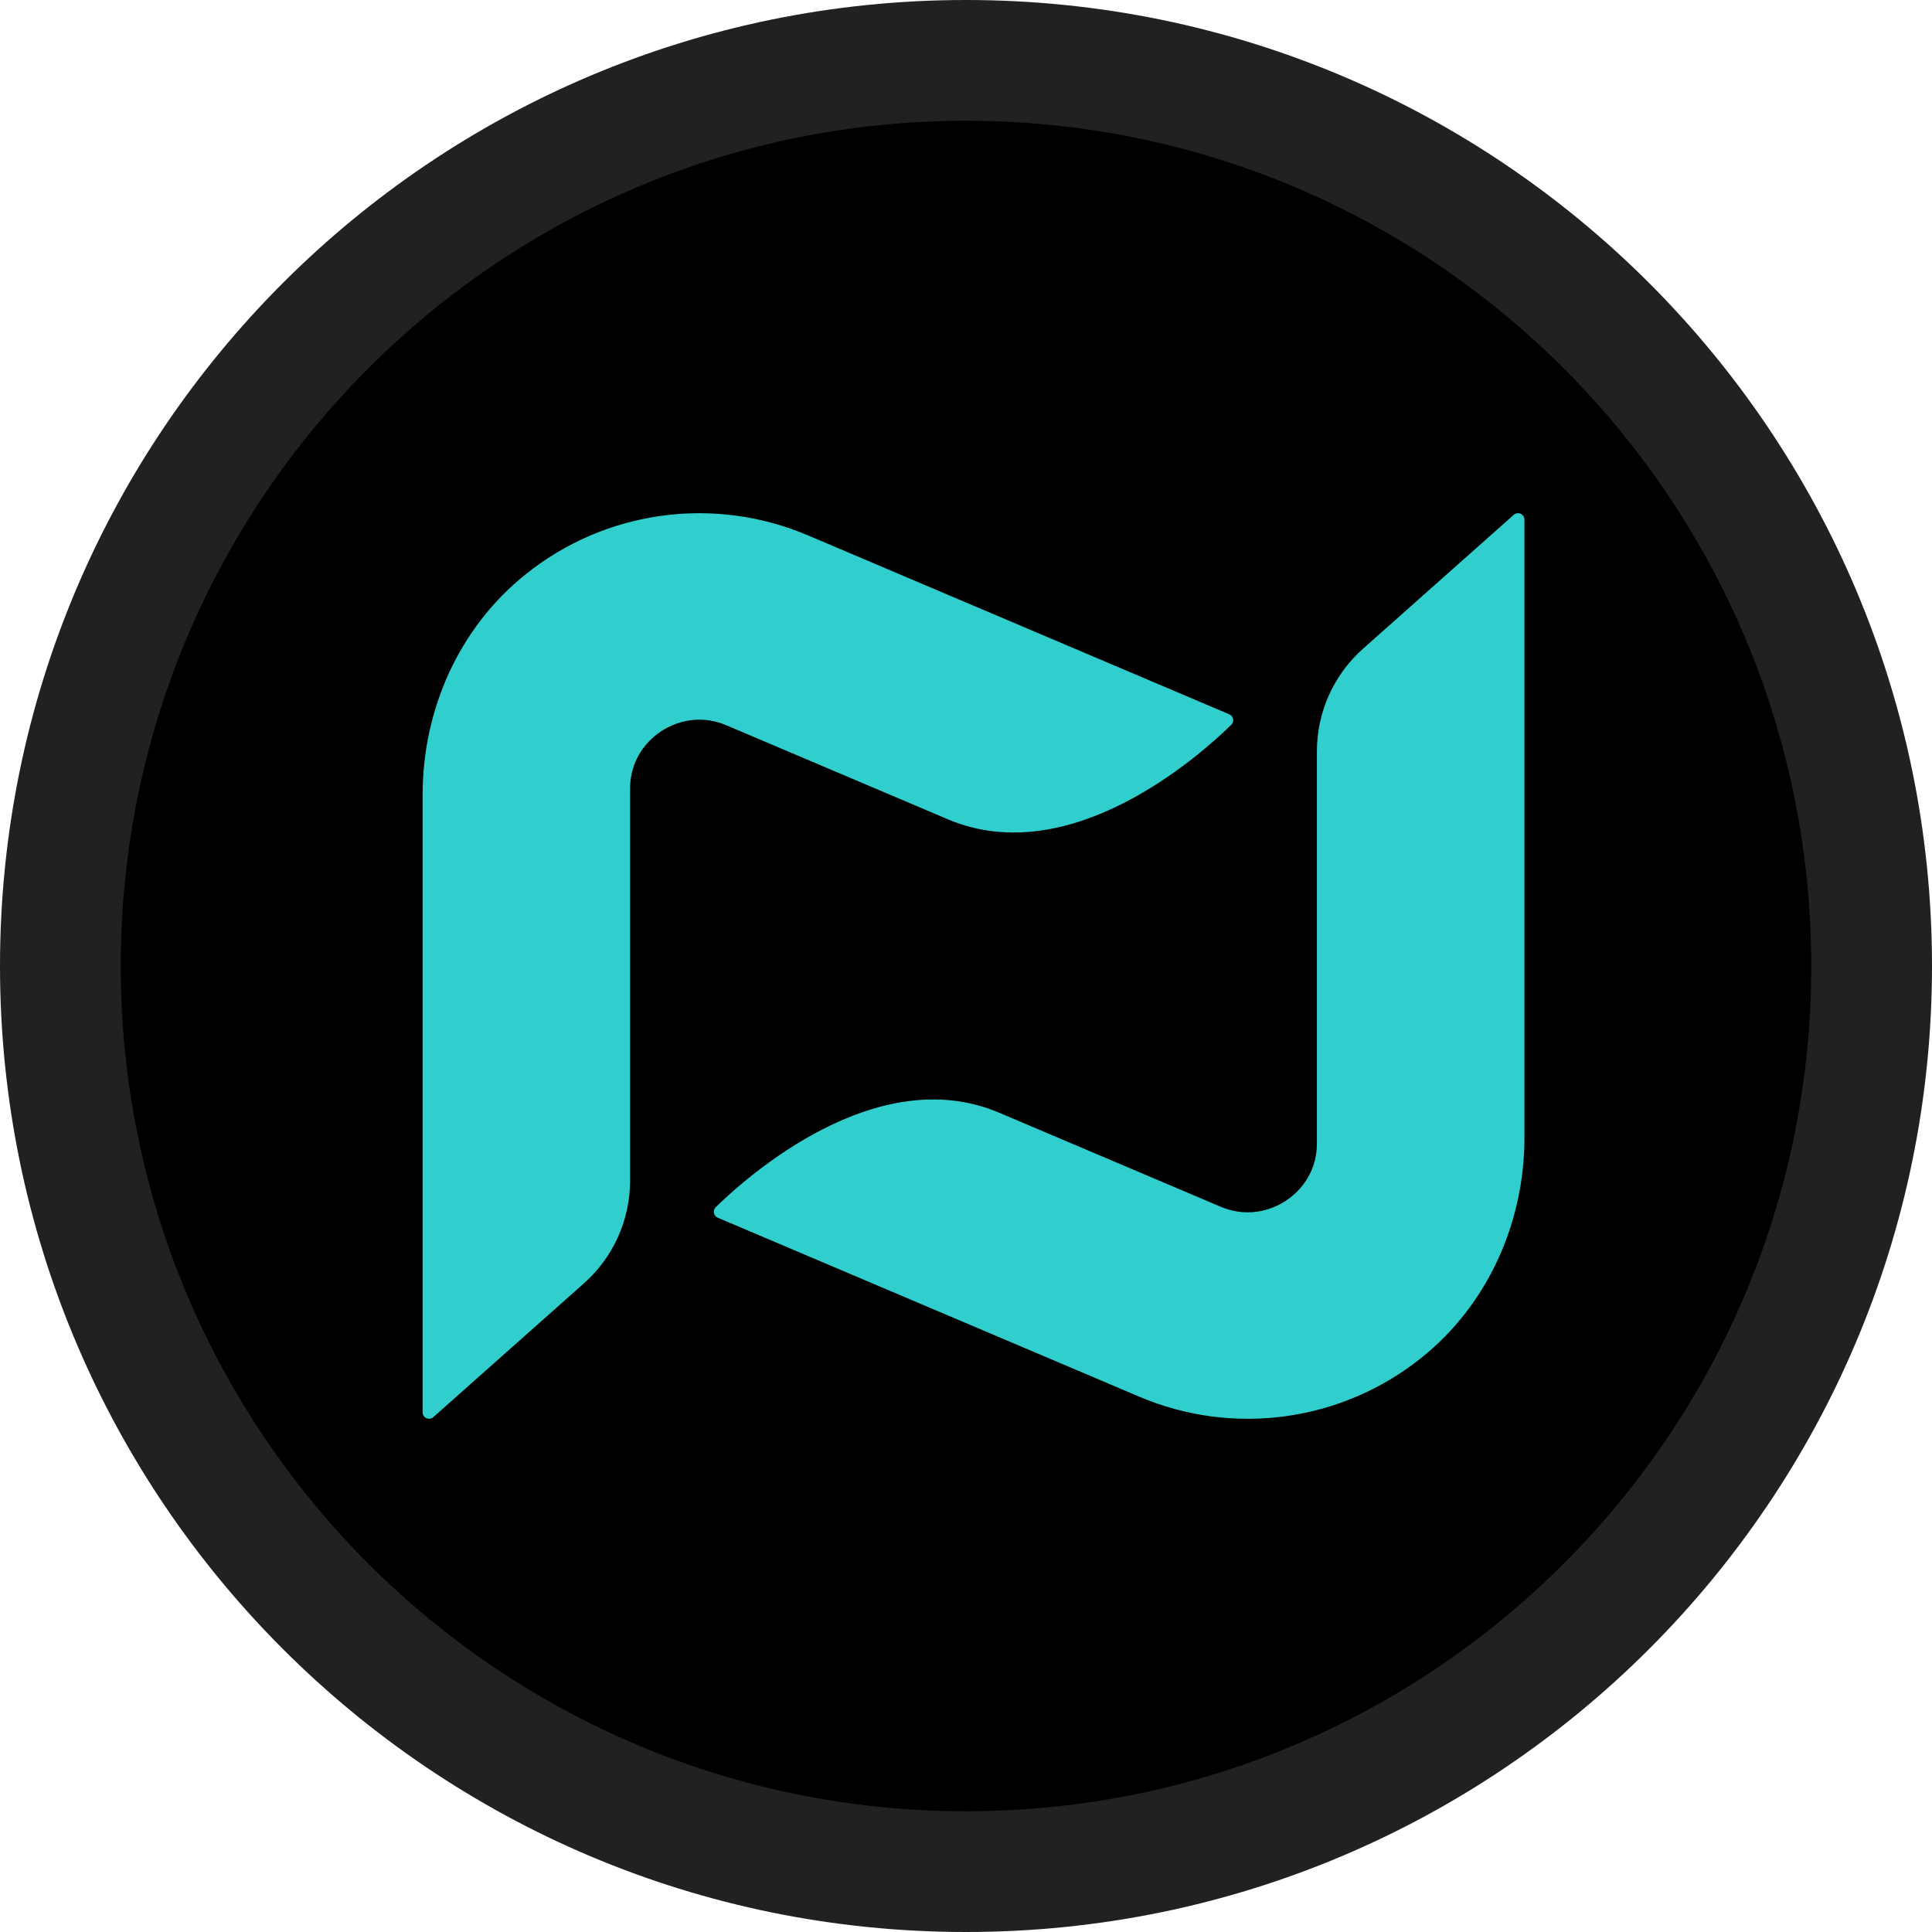
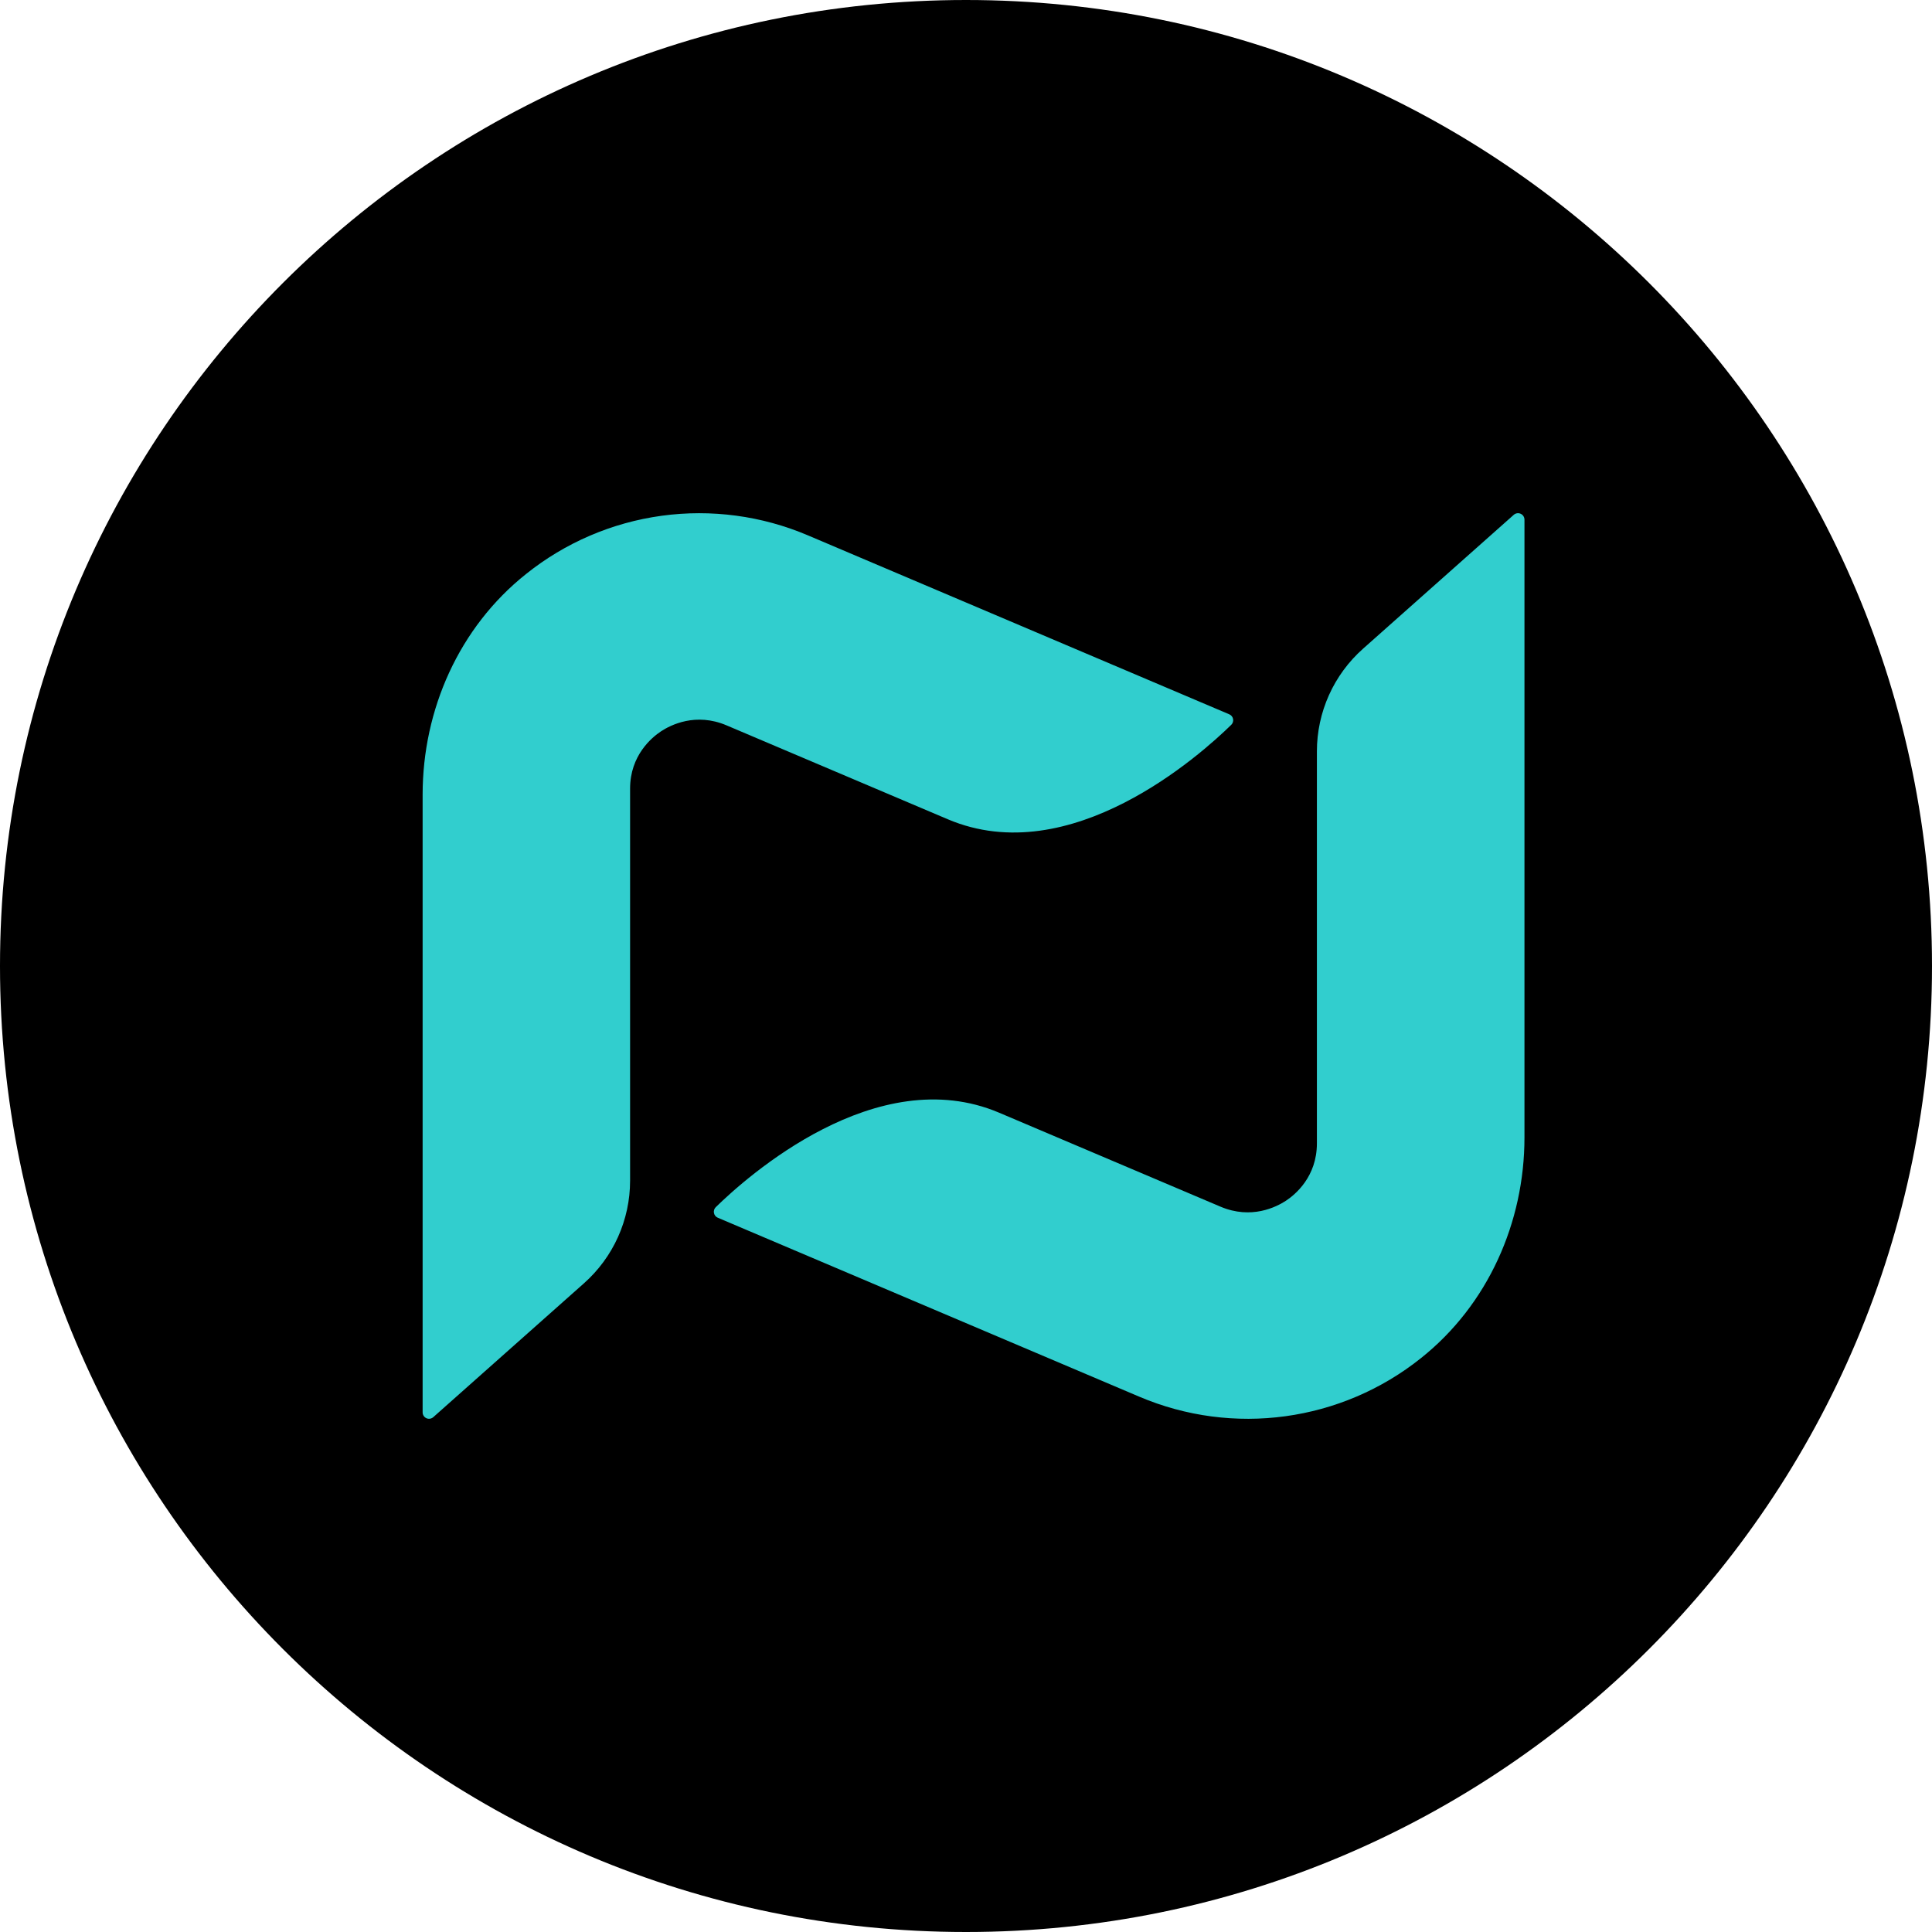
<svg xmlns="http://www.w3.org/2000/svg" viewBox="0 0 128 128">
-   <path fill="#222121" d="M64 128c35.346 0 64-28.654 64-64S99.346 0 64 0 0 28.654 0 64s28.654 64 64 64" />
-   <path d="M64 120c30.928 0 56-25.072 56-56S94.928 8 64 8 8 33.072 8 64s25.072 56 56 56" />
+   <path d="M64 128c35.346 0 64-28.654 64-64S99.346 0 64 0 0 28.654 0 64s28.654 64 64 64" />
  <path fill="#31CECE" d="M48.134 48.056c-2.047-.868-3.706-.019-4.327.388-.617.406-2.062 1.593-2.062 3.805v25.976a9.1 9.1 0 0 1-.798 3.725 9.1 9.1 0 0 1-2.26 3.074l-9.983 8.868a.424.424 0 0 1-.704-.319V52.649c0-5.637 2.419-11.092 6.848-14.616a18.34 18.34 0 0 1 8.985-3.862 18.4 18.4 0 0 1 9.699 1.3l27.911 11.854a.425.425 0 0 1 .133.694c-2.023 1.98-10.643 9.716-18.78 6.26zM66.196 73.72C58.06 70.264 49.442 78 47.419 79.98a.428.428 0 0 0 .131.695l27.913 11.852a18.38 18.38 0 0 0 18.69-2.556C98.575 86.449 101 80.994 101 75.357v-40.93a.427.427 0 0 0-.71-.319l-9.982 8.868a9.1 9.1 0 0 0-2.26 3.074 9.1 9.1 0 0 0-.8 3.724v25.977c0 2.212-1.438 3.4-2.06 3.806s-2.281 1.256-4.329.387z" />
</svg>
